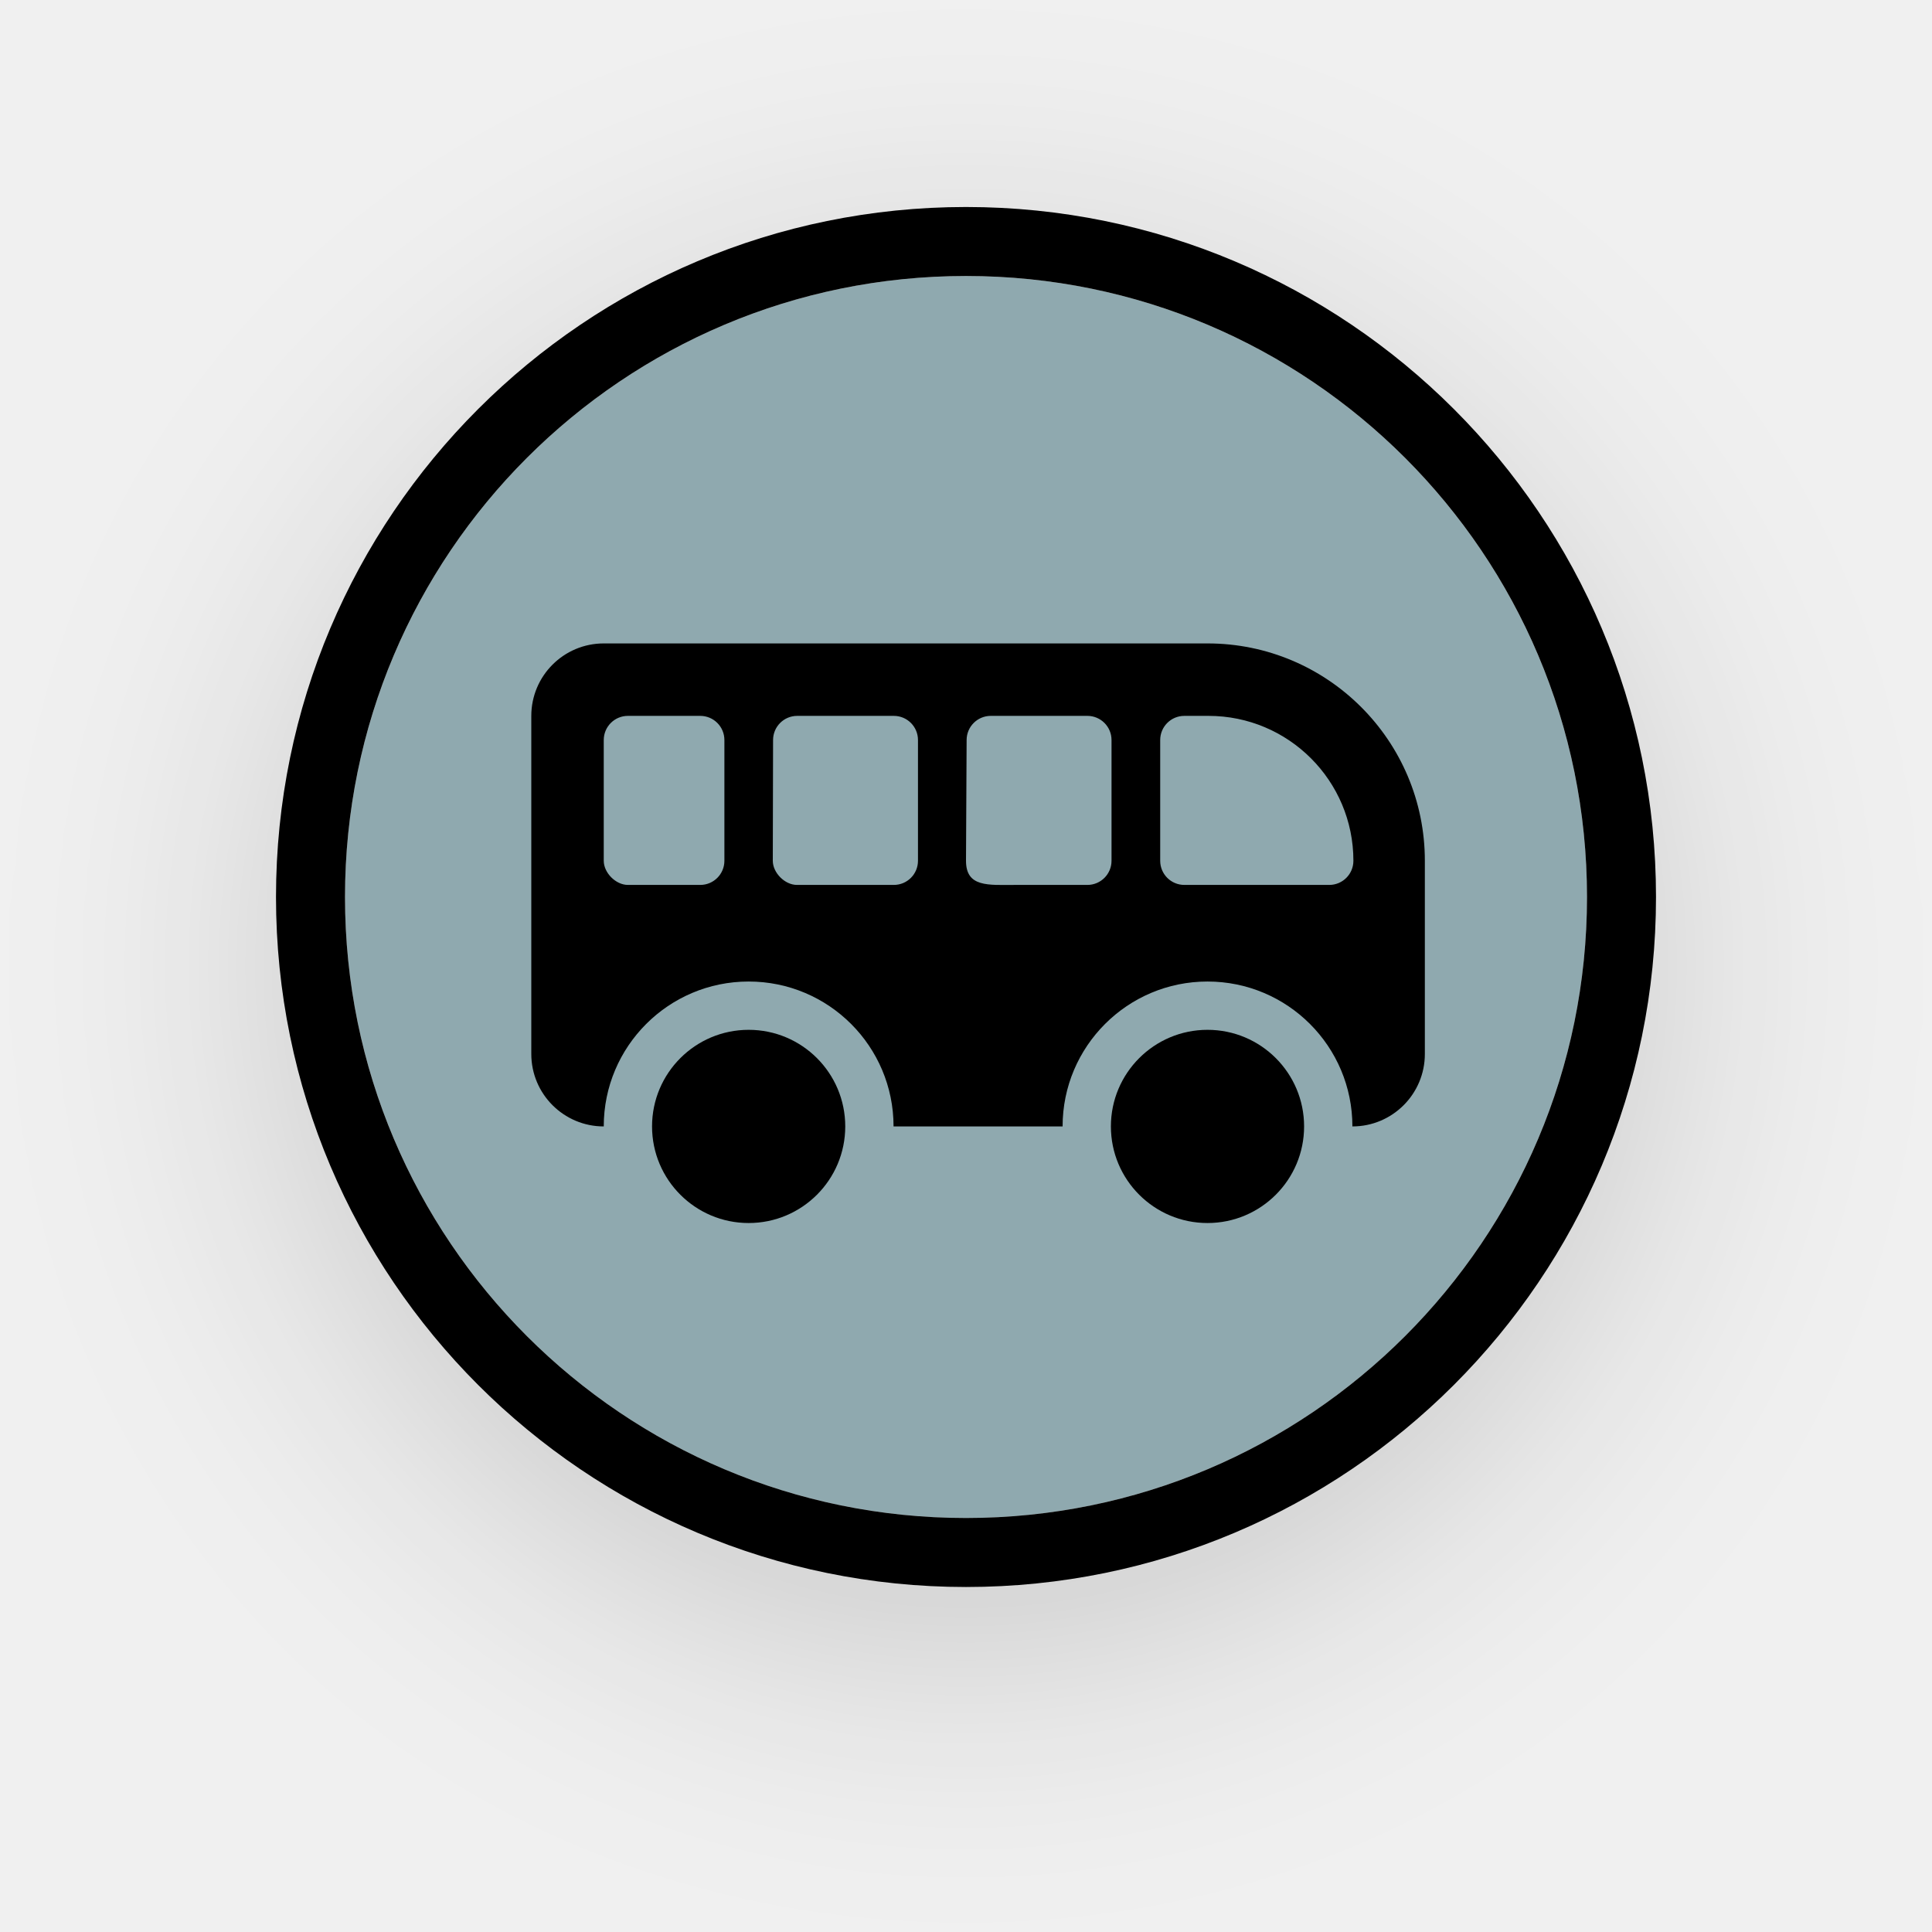
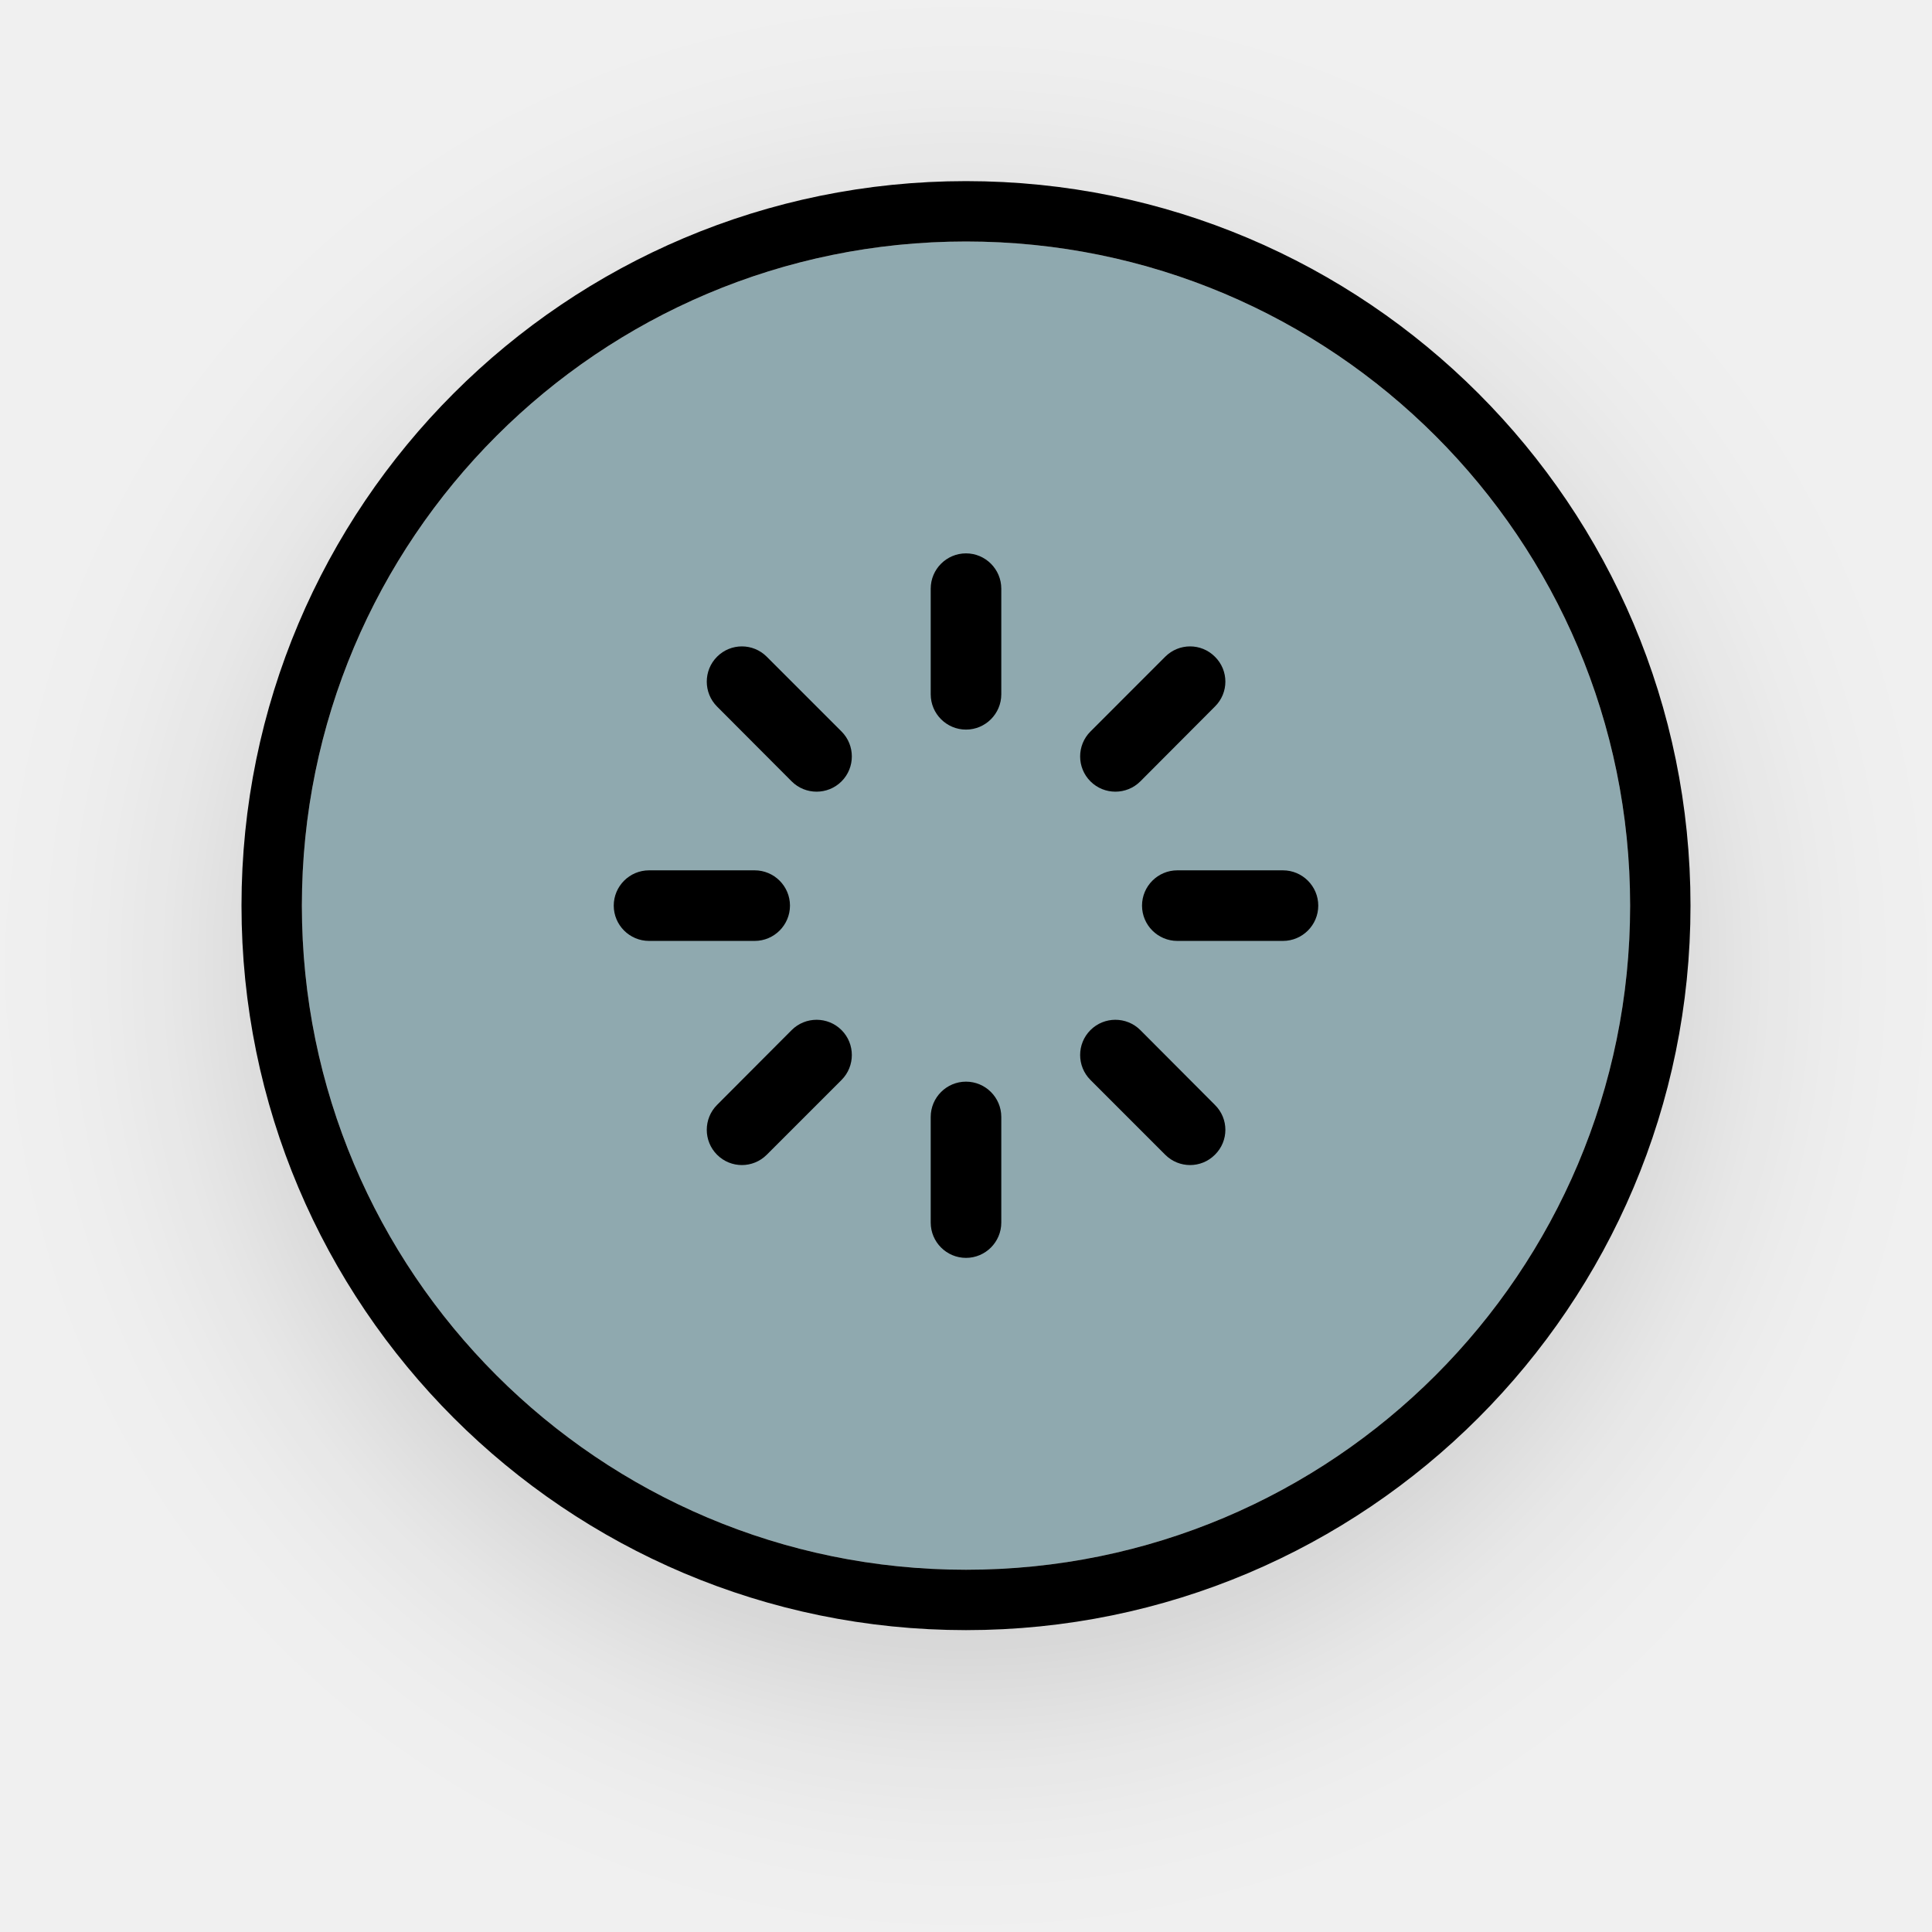
- <svg xmlns="http://www.w3.org/2000/svg" width="56" height="56" viewBox="0 0 56 56" fill="none">
-   <g filter="url(#filter0_d_8318_8817)">
-     <g clip-path="url(#clip0_8318_8817)">
-       <rect x="10" y="8" width="36" height="36" rx="18" fill="#8FA9AF" />
-       <path fill-rule="evenodd" clip-rule="evenodd" d="M15.4 20.75C15.4 19.59 16.341 18.65 17.5 18.65H35C38.48 18.65 41.3 21.471 41.3 24.95V30.55C41.3 31.71 40.36 32.65 39.2 32.65C39.2 30.33 37.32 28.45 35 28.45C32.681 28.45 30.8 30.33 30.8 32.65H25.9C25.9 30.33 24.02 28.45 21.7 28.45C19.381 28.45 17.5 30.33 17.5 32.65C16.341 32.65 15.4 31.71 15.4 30.55V20.75ZM17.5 21.45C17.5 21.063 17.814 20.75 18.2 20.75H20.297C20.684 20.75 20.997 21.063 20.997 21.45V24.95C20.997 25.337 20.684 25.65 20.297 25.65H18.2C17.85 25.65 17.5 25.3 17.5 24.95V21.45ZM23.108 20.75C22.721 20.75 22.408 21.063 22.408 21.45L22.4 24.95C22.4 25.3 22.75 25.65 23.1 25.65H25.908C26.295 25.65 26.608 25.337 26.608 24.95V21.45C26.608 21.063 26.295 20.75 25.908 20.75H23.108ZM28.018 21.45C28.018 21.063 28.332 20.75 28.718 20.75H31.518C31.905 20.75 32.218 21.063 32.218 21.45V24.95C32.218 25.337 31.905 25.65 31.518 25.65H29.419C28.645 25.65 28 25.723 28 24.95L28.018 21.45ZM34.329 20.75C33.942 20.75 33.629 21.063 33.629 21.45V24.95C33.629 25.337 33.942 25.65 34.329 25.65H38.529C38.916 25.65 39.229 25.337 39.229 24.95C39.229 22.63 37.349 20.75 35.029 20.75H34.329Z" fill="black" />
-       <path d="M24.5 32.65C24.5 34.196 23.247 35.45 21.7 35.45C20.154 35.45 18.9 34.196 18.9 32.65C18.9 31.104 20.154 29.85 21.7 29.85C23.247 29.85 24.5 31.104 24.5 32.65Z" fill="black" />
-       <path d="M37.8 32.65C37.8 34.196 36.547 35.45 35 35.45C33.454 35.45 32.2 34.196 32.2 32.65C32.2 31.104 33.454 29.85 35 29.85C36.547 29.85 37.8 31.104 37.8 32.65Z" fill="black" />
-     </g>
-     <rect x="9" y="7" width="38" height="38" rx="19" stroke="black" stroke-width="2" />
+ <svg xmlns="http://www.w3.org/2000/svg" width="64" height="64" viewBox="0 0 64 64" fill="none">
+   <g filter="url(#filter0_d_10364_6064)">
+     <path d="M10 30C10 17.85 19.85 8 32 8C44.15 8 54 17.85 54 30C54 42.15 44.15 52 32 52C19.85 52 10 42.15 10 30Z" fill="#8FA9AF" />
+     <path d="M32 7C44.703 7 55 17.297 55 30C55 42.703 44.703 53 32 53C19.297 53 9 42.703 9 30C9 17.297 19.297 7 32 7Z" stroke="black" stroke-width="2" />
+     <path fill-rule="evenodd" clip-rule="evenodd" d="M32 18.331C32.644 18.331 33.169 18.856 33.169 19.5V23C33.169 23.644 32.644 24.169 32 24.169C31.356 24.169 30.831 23.644 30.831 23V19.5C30.831 18.856 31.356 18.331 32 18.331Z" fill="black" />
+     <path fill-rule="evenodd" clip-rule="evenodd" d="M32 35.831C32.644 35.831 33.169 36.356 33.169 37V40.5C33.169 41.144 32.644 41.669 32 41.669C31.356 41.669 30.831 41.144 30.831 40.5V37C30.831 36.356 31.356 35.831 32 35.831Z" fill="black" />
+     <path fill-rule="evenodd" clip-rule="evenodd" d="M37.831 30C37.831 29.356 38.356 28.831 39 28.831H42.5C43.144 28.831 43.669 29.356 43.669 30C43.669 30.644 43.144 31.169 42.5 31.169H39C38.356 31.169 37.831 30.644 37.831 30Z" fill="black" />
+     <path fill-rule="evenodd" clip-rule="evenodd" d="M20.331 30C20.331 29.356 20.856 28.831 21.5 28.831H25C25.644 28.831 26.169 29.356 26.169 30C26.169 30.644 25.644 31.169 25 31.169H21.5C20.856 31.169 20.331 30.644 20.331 30Z" fill="black" />
+     <path fill-rule="evenodd" clip-rule="evenodd" d="M40.245 21.754C40.708 22.209 40.708 22.951 40.245 23.406L37.775 25.884C37.319 26.339 36.578 26.339 36.123 25.884C35.667 25.429 35.667 24.687 36.123 24.232L38.6 21.754C39.056 21.299 39.791 21.299 40.245 21.754Z" fill="black" />
+     <path fill-rule="evenodd" clip-rule="evenodd" d="M27.877 34.123C28.332 34.578 28.332 35.32 27.877 35.775L25.399 38.253C24.944 38.708 24.209 38.708 23.754 38.253C23.299 37.798 23.299 37.056 23.754 36.601L26.225 34.123C26.68 33.668 27.422 33.668 27.877 34.123Z" fill="black" />
+     <path fill-rule="evenodd" clip-rule="evenodd" d="M36.123 34.123C36.578 33.668 37.319 33.668 37.775 34.123L40.245 36.601C40.708 37.056 40.708 37.798 40.245 38.253C39.791 38.708 39.056 38.708 38.6 38.253L36.123 35.775C35.667 35.32 35.667 34.578 36.123 34.123Z" fill="black" />
+     <path fill-rule="evenodd" clip-rule="evenodd" d="M23.754 21.754C24.209 21.299 24.944 21.299 25.399 21.754L27.877 24.232C28.332 24.687 28.332 25.429 27.877 25.884C27.422 26.339 26.68 26.339 26.225 25.884L23.754 23.406C23.299 22.951 23.299 22.209 23.754 21.754Z" fill="black" />
  </g>
  <defs>
-     <filter id="filter0_d_8318_8817" x="0" y="0" width="56" height="56" filterUnits="userSpaceOnUse" color-interpolation-filters="sRGB">
+     <filter id="filter0_d_10364_6064" x="0" y="0" width="64" height="64" filterUnits="userSpaceOnUse" color-interpolation-filters="sRGB">
      <feFlood flood-opacity="0" result="BackgroundImageFix" />
      <feColorMatrix in="SourceAlpha" type="matrix" values="0 0 0 0 0 0 0 0 0 0 0 0 0 0 0 0 0 0 127 0" result="hardAlpha" />
      <feOffset dy="2" />
      <feGaussianBlur stdDeviation="4" />
      <feColorMatrix type="matrix" values="0 0 0 0 0 0 0 0 0 0 0 0 0 0 0 0 0 0 0.16 0" />
-       <feBlend mode="normal" in2="BackgroundImageFix" result="effect1_dropShadow_8318_8817" />
-       <feBlend mode="normal" in="SourceGraphic" in2="effect1_dropShadow_8318_8817" result="shape" />
+       <feBlend mode="normal" in2="BackgroundImageFix" result="effect1_dropShadow_10364_6064" />
+       <feBlend mode="normal" in="SourceGraphic" in2="effect1_dropShadow_10364_6064" result="shape" />
    </filter>
-     <clipPath id="clip0_8318_8817">
-       <rect x="10" y="8" width="36" height="36" rx="18" fill="white" />
-     </clipPath>
  </defs>
</svg>
